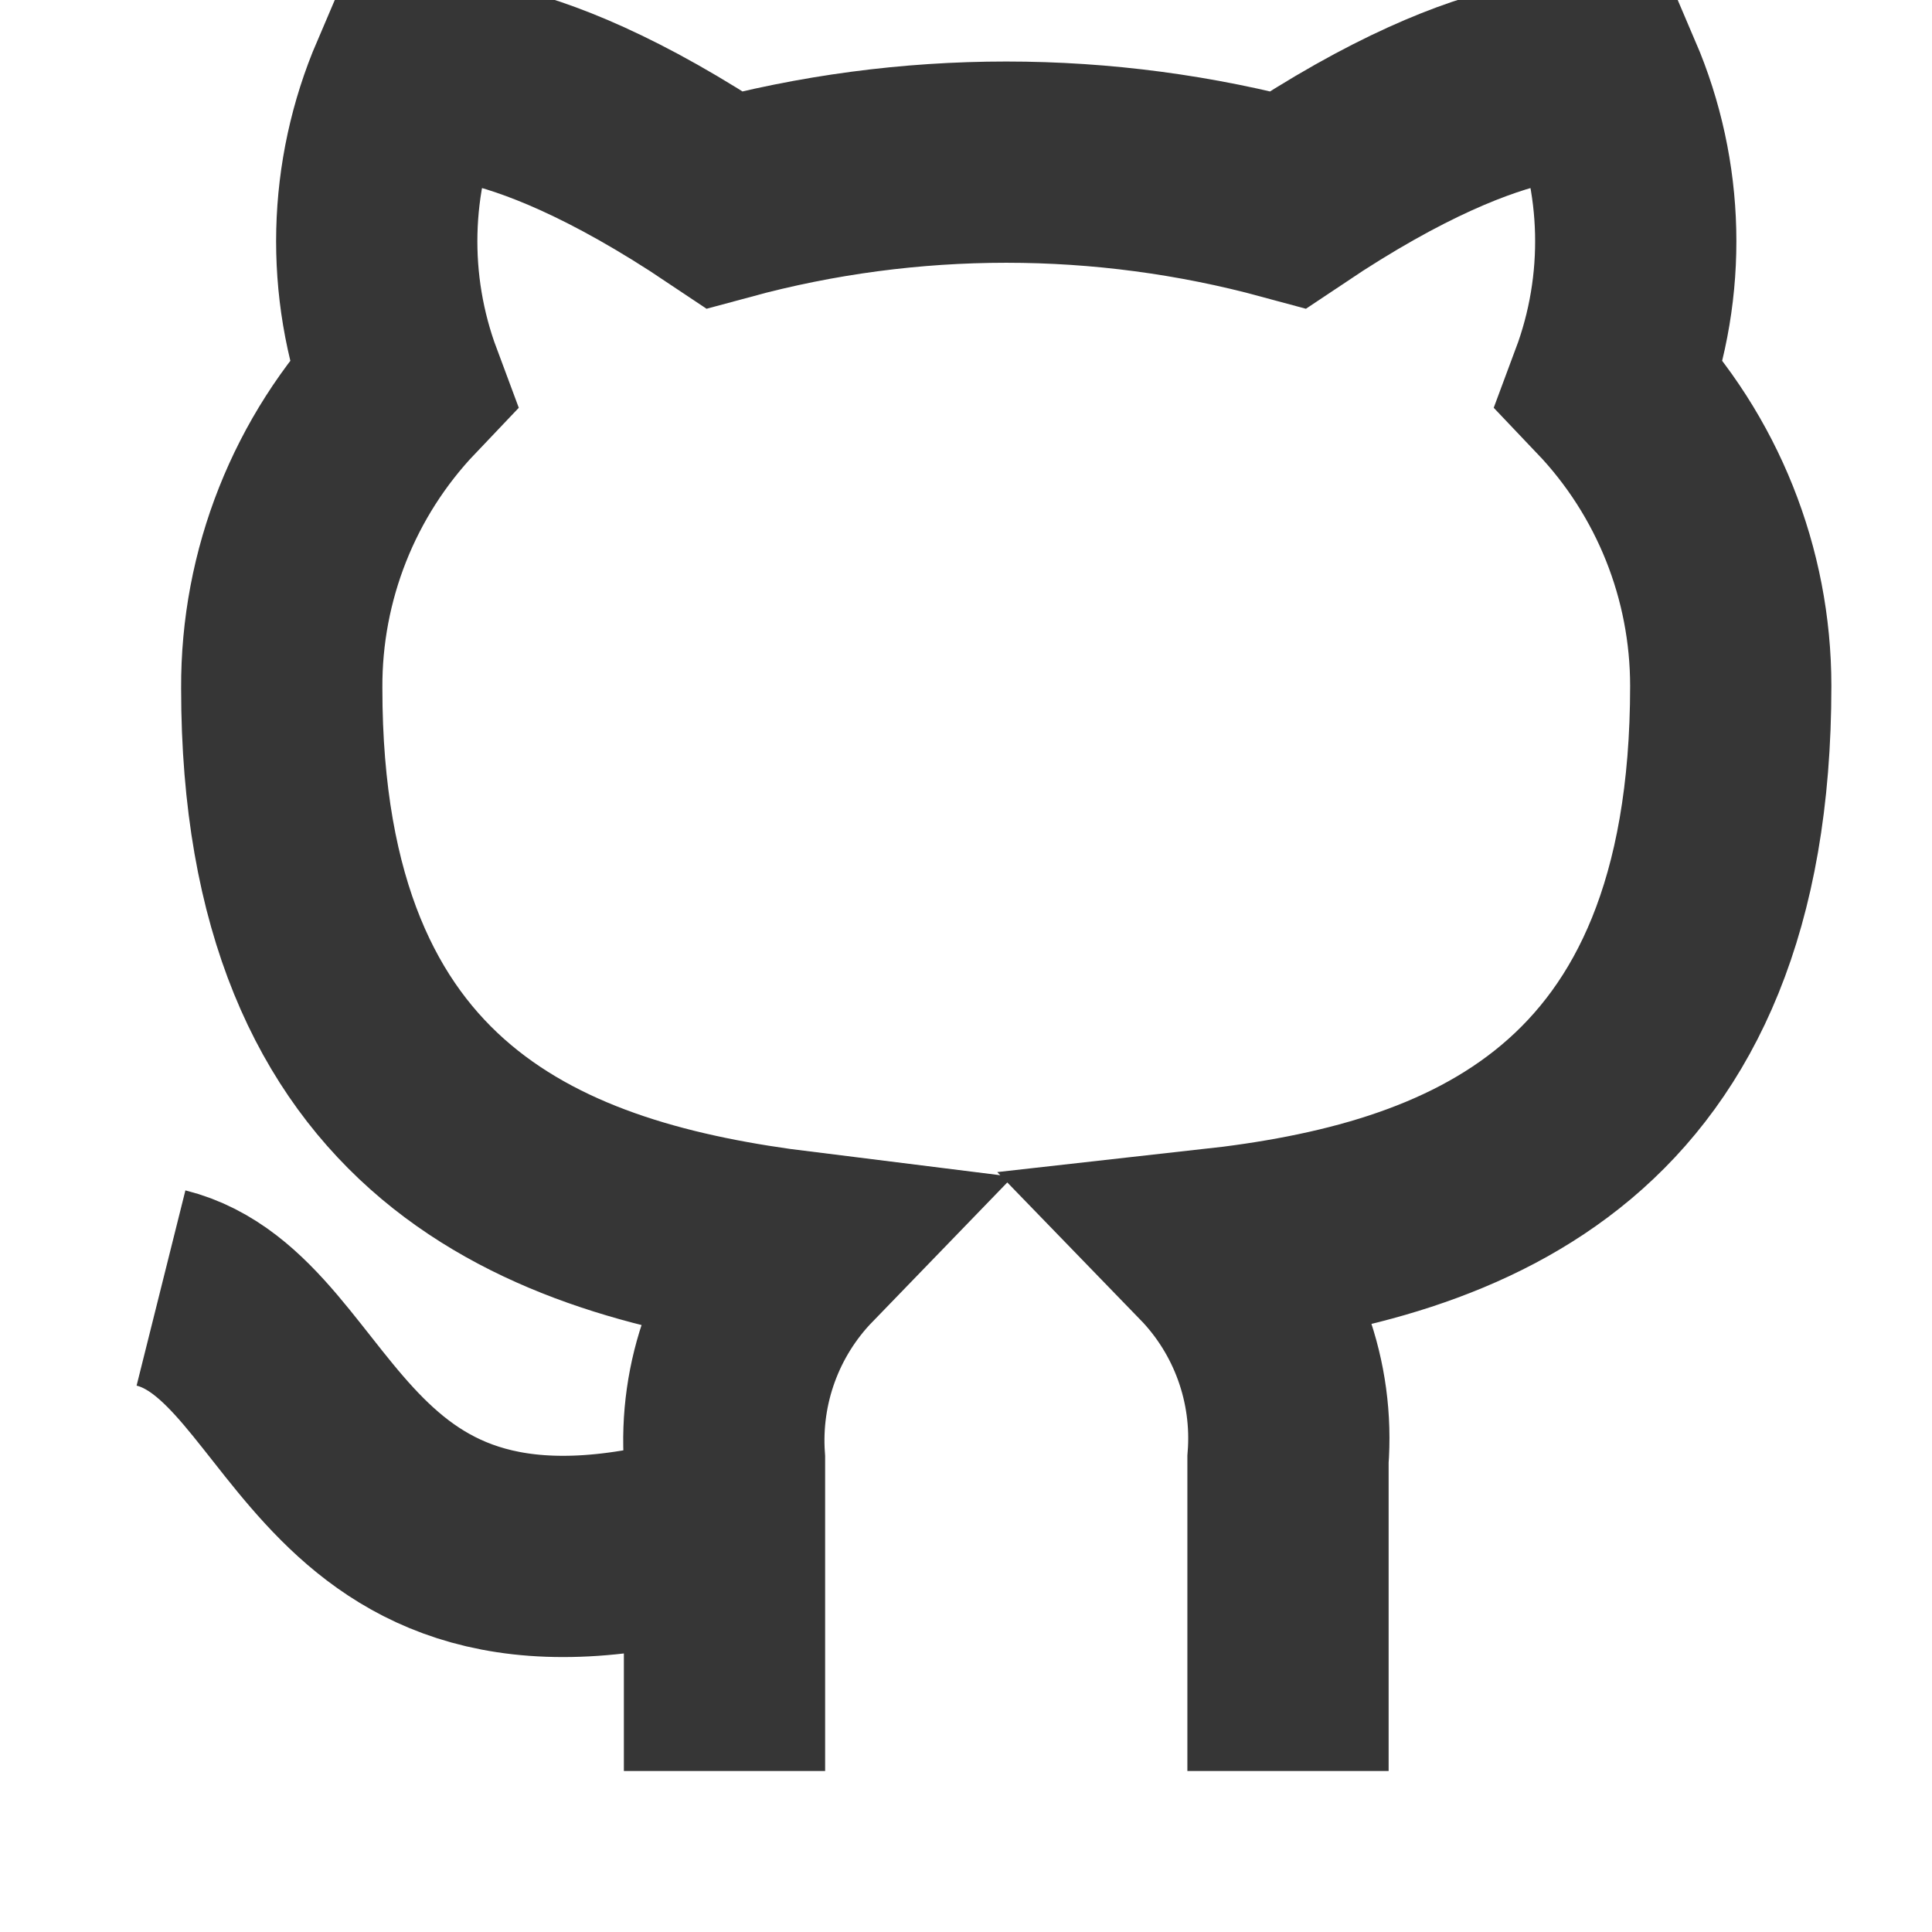
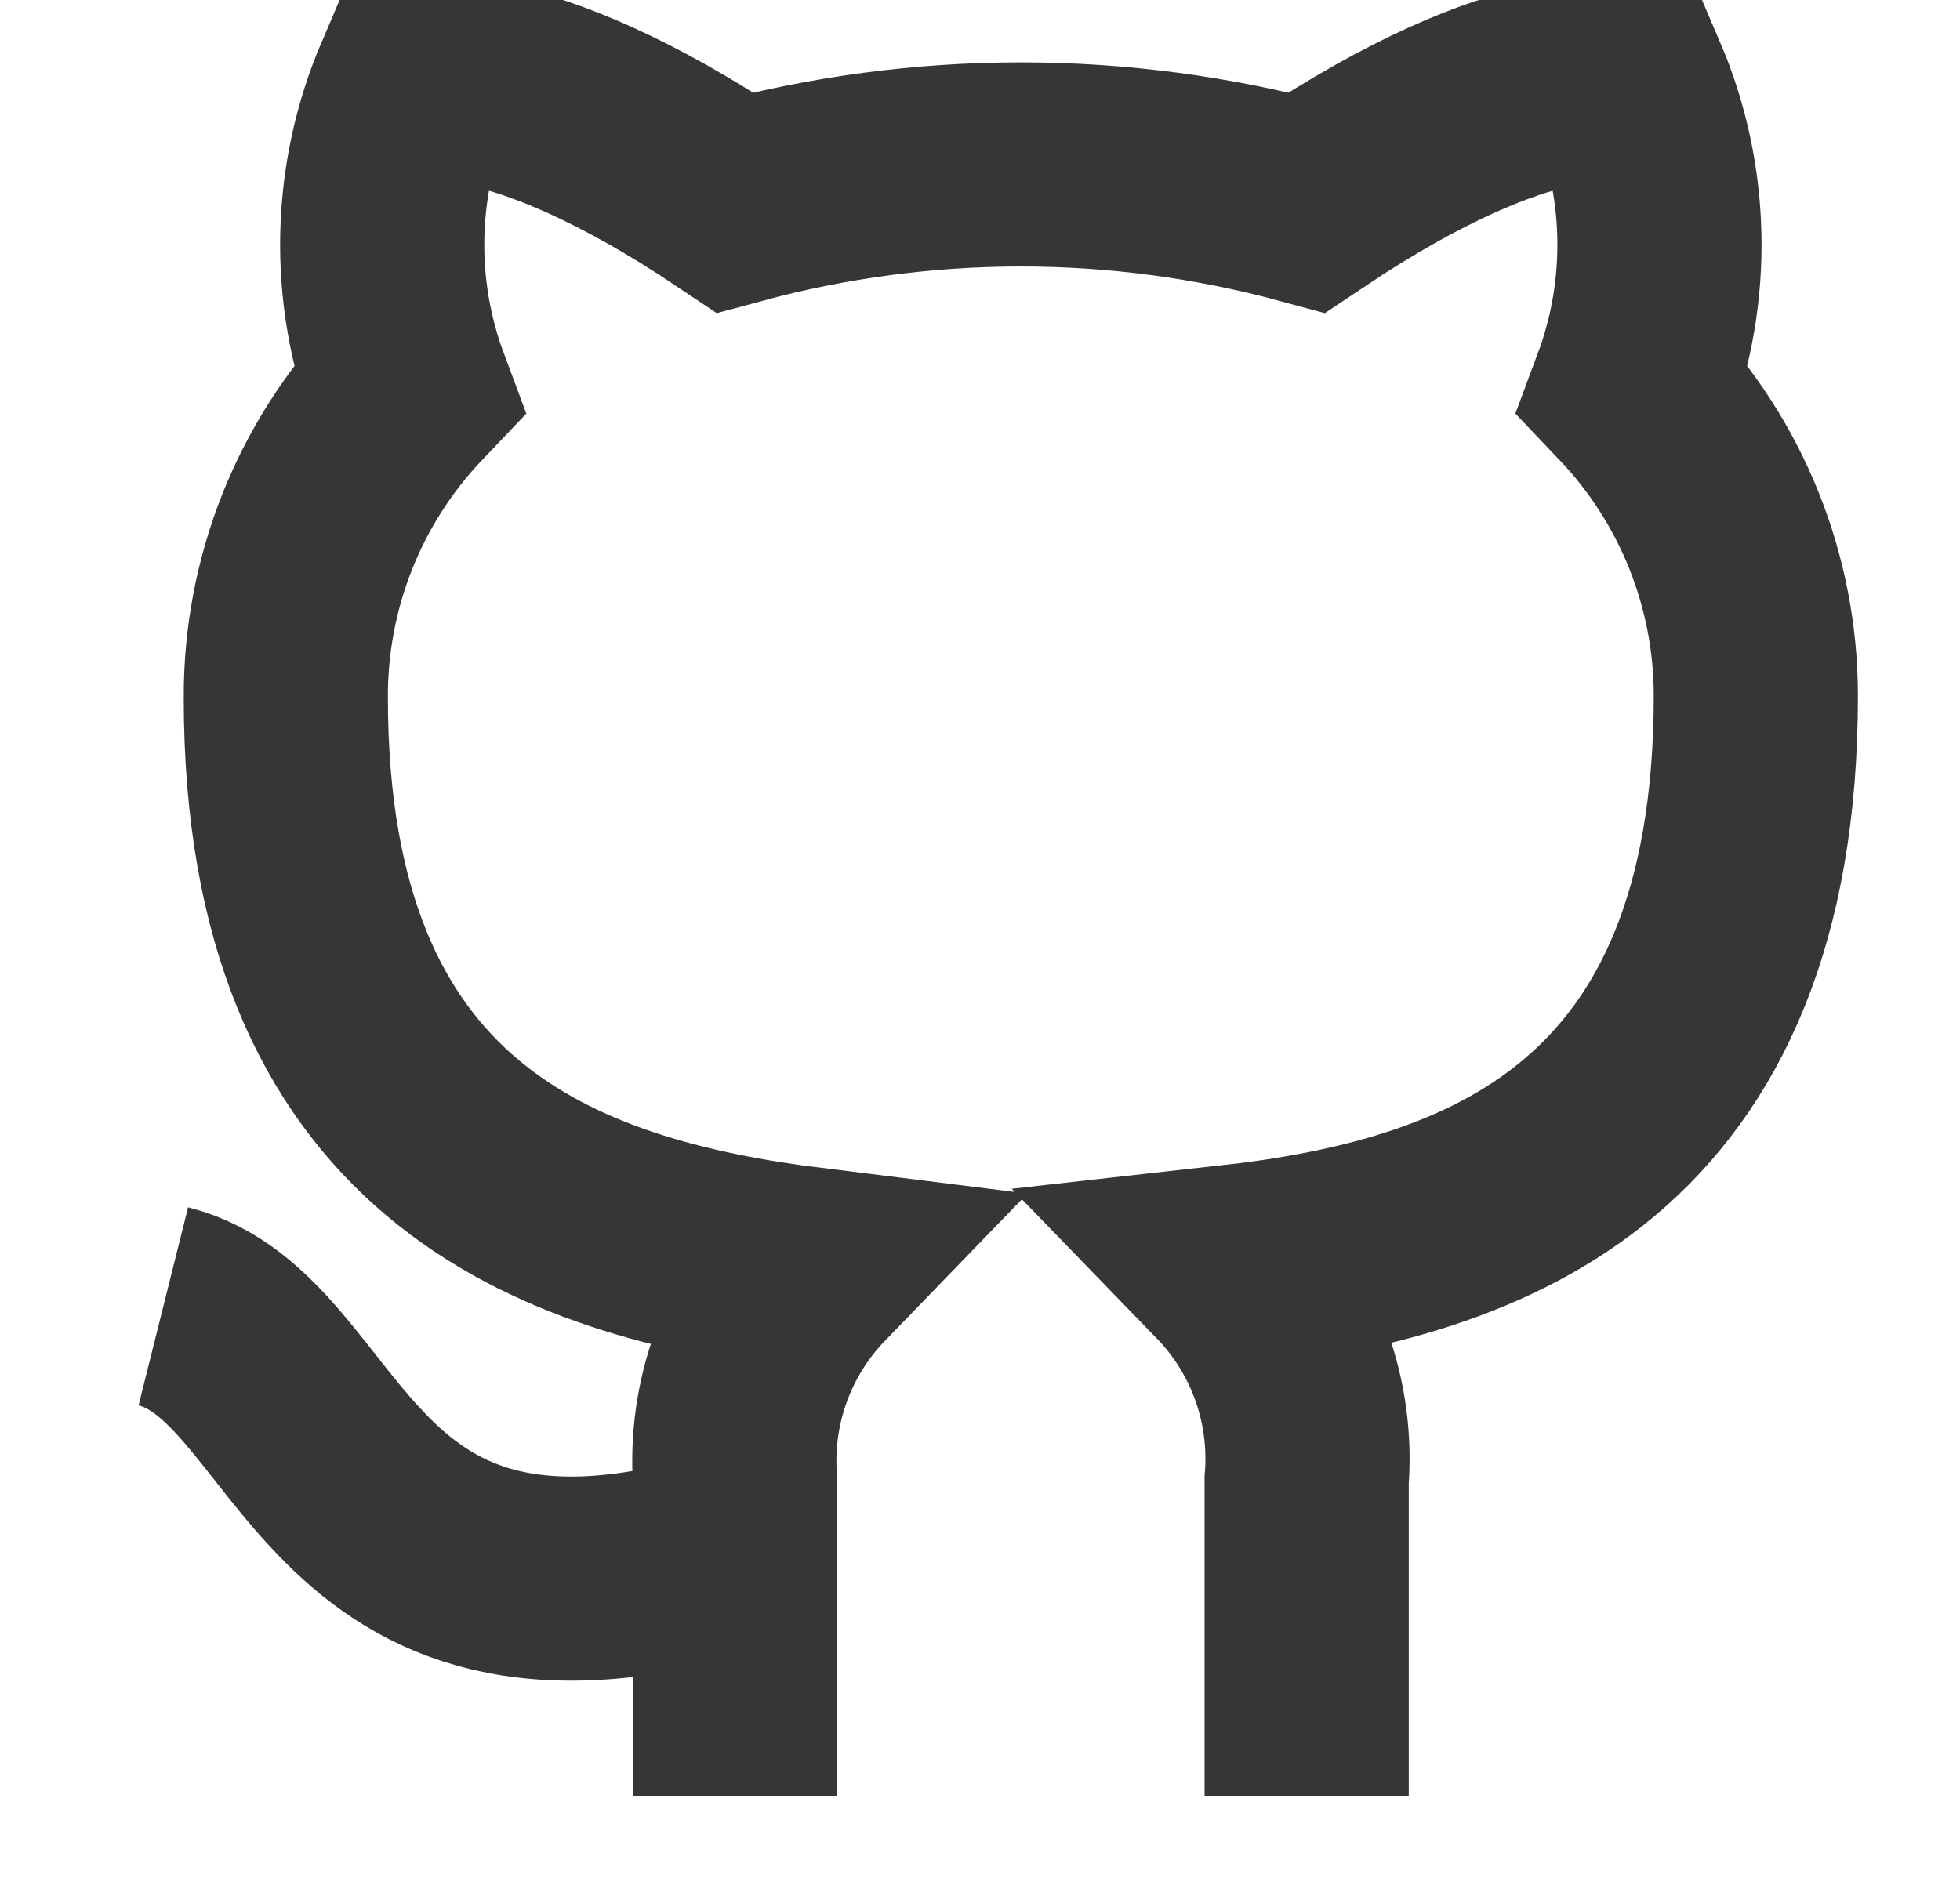
- <svg xmlns="http://www.w3.org/2000/svg" role="img" viewBox="0 0 24 24" fill="none" stroke="#363636" strokeWidth="2" strokeLinecap="round" strokeLinejoin="round" className="feather feather-github">
+ <svg xmlns="http://www.w3.org/2000/svg" role="img" viewBox="0 0 24 23" fill="none" stroke="#363636" strokeWidth="2" strokeLinecap="round" strokeLinejoin="round" className="feather feather-github">
  <path stroke-width="2.5" d="M9 19c-5 1.5-5-2.5-7-3m14 6v-3.87a3.37 3.37 0 0 0-.94-2.61c3.14-.35 6.44-1.54 6.44-7A5.44 5.44 0 0 0 20 4.77 5.07 5.07 0 0 0 19.91 1S18.73.65 16 2.48a13.38 13.38 0 0 0-7 0C6.27.65 5.09 1 5.09 1A5.07 5.07 0 0 0 5 4.77a5.44 5.44 0 0 0-1.5 3.78c0 5.42 3.3 6.61 6.44 7A3.37 3.37 0 0 0 9 18.13V22" />
</svg>
